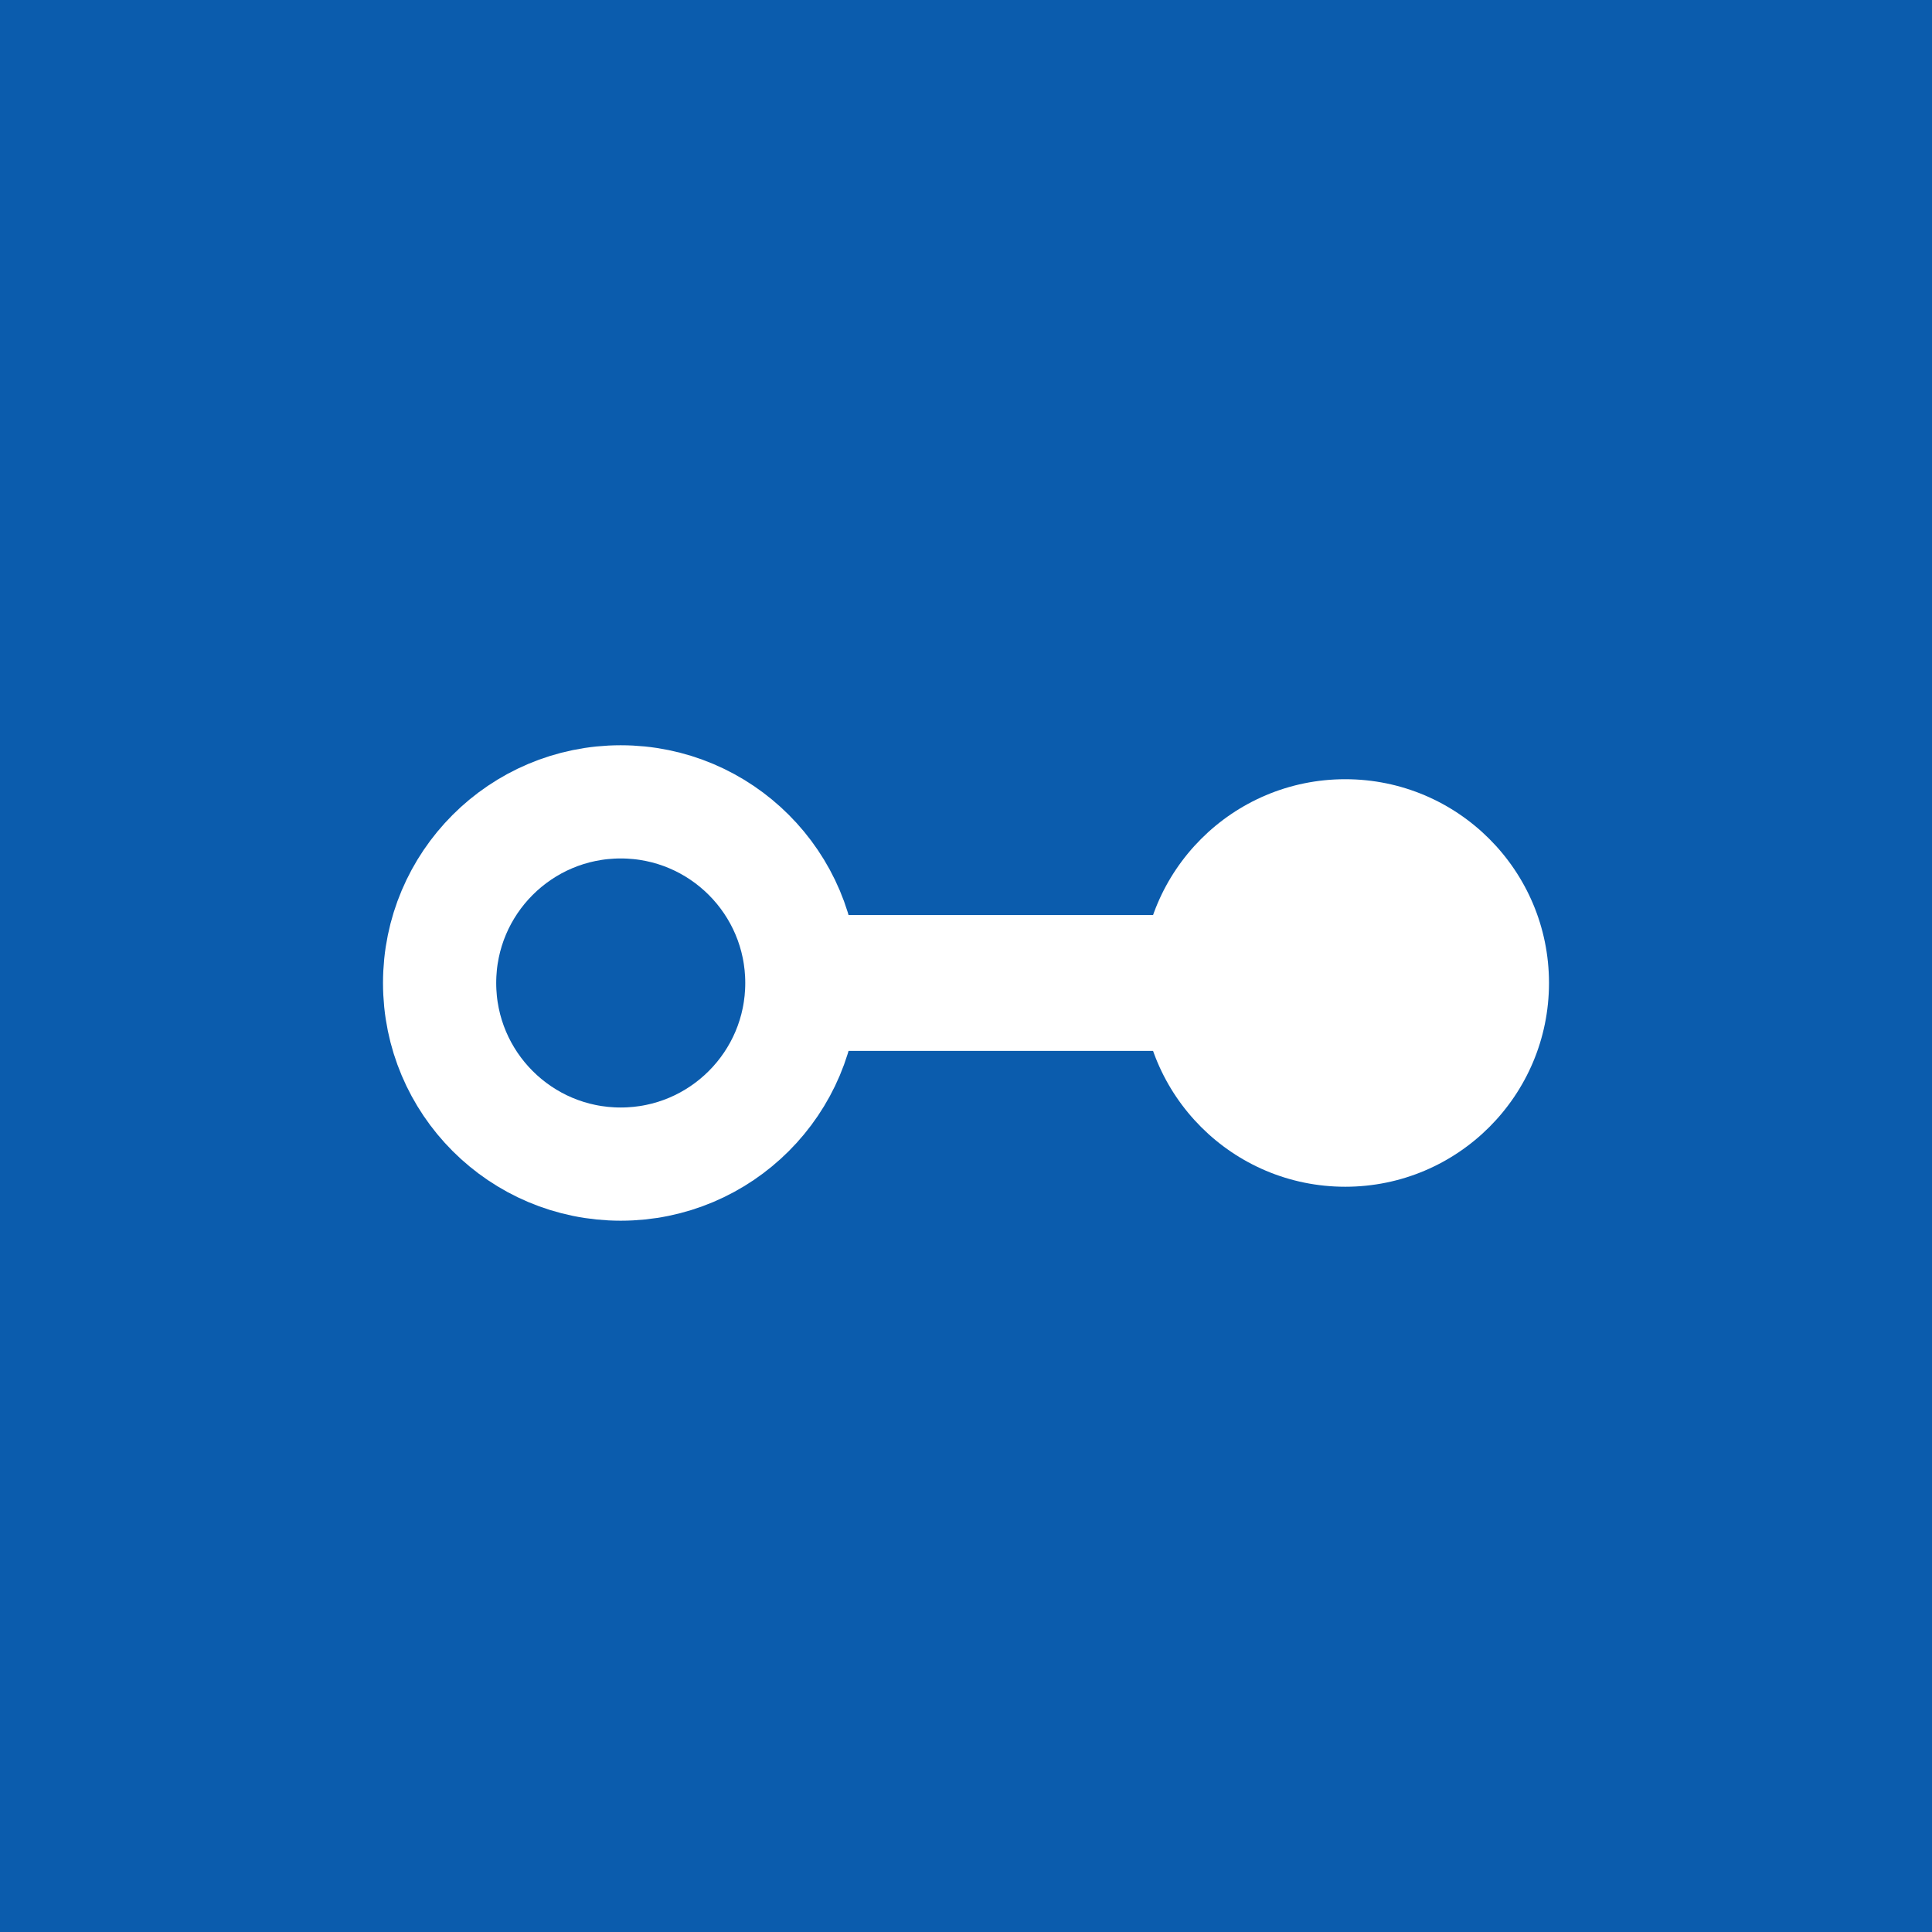
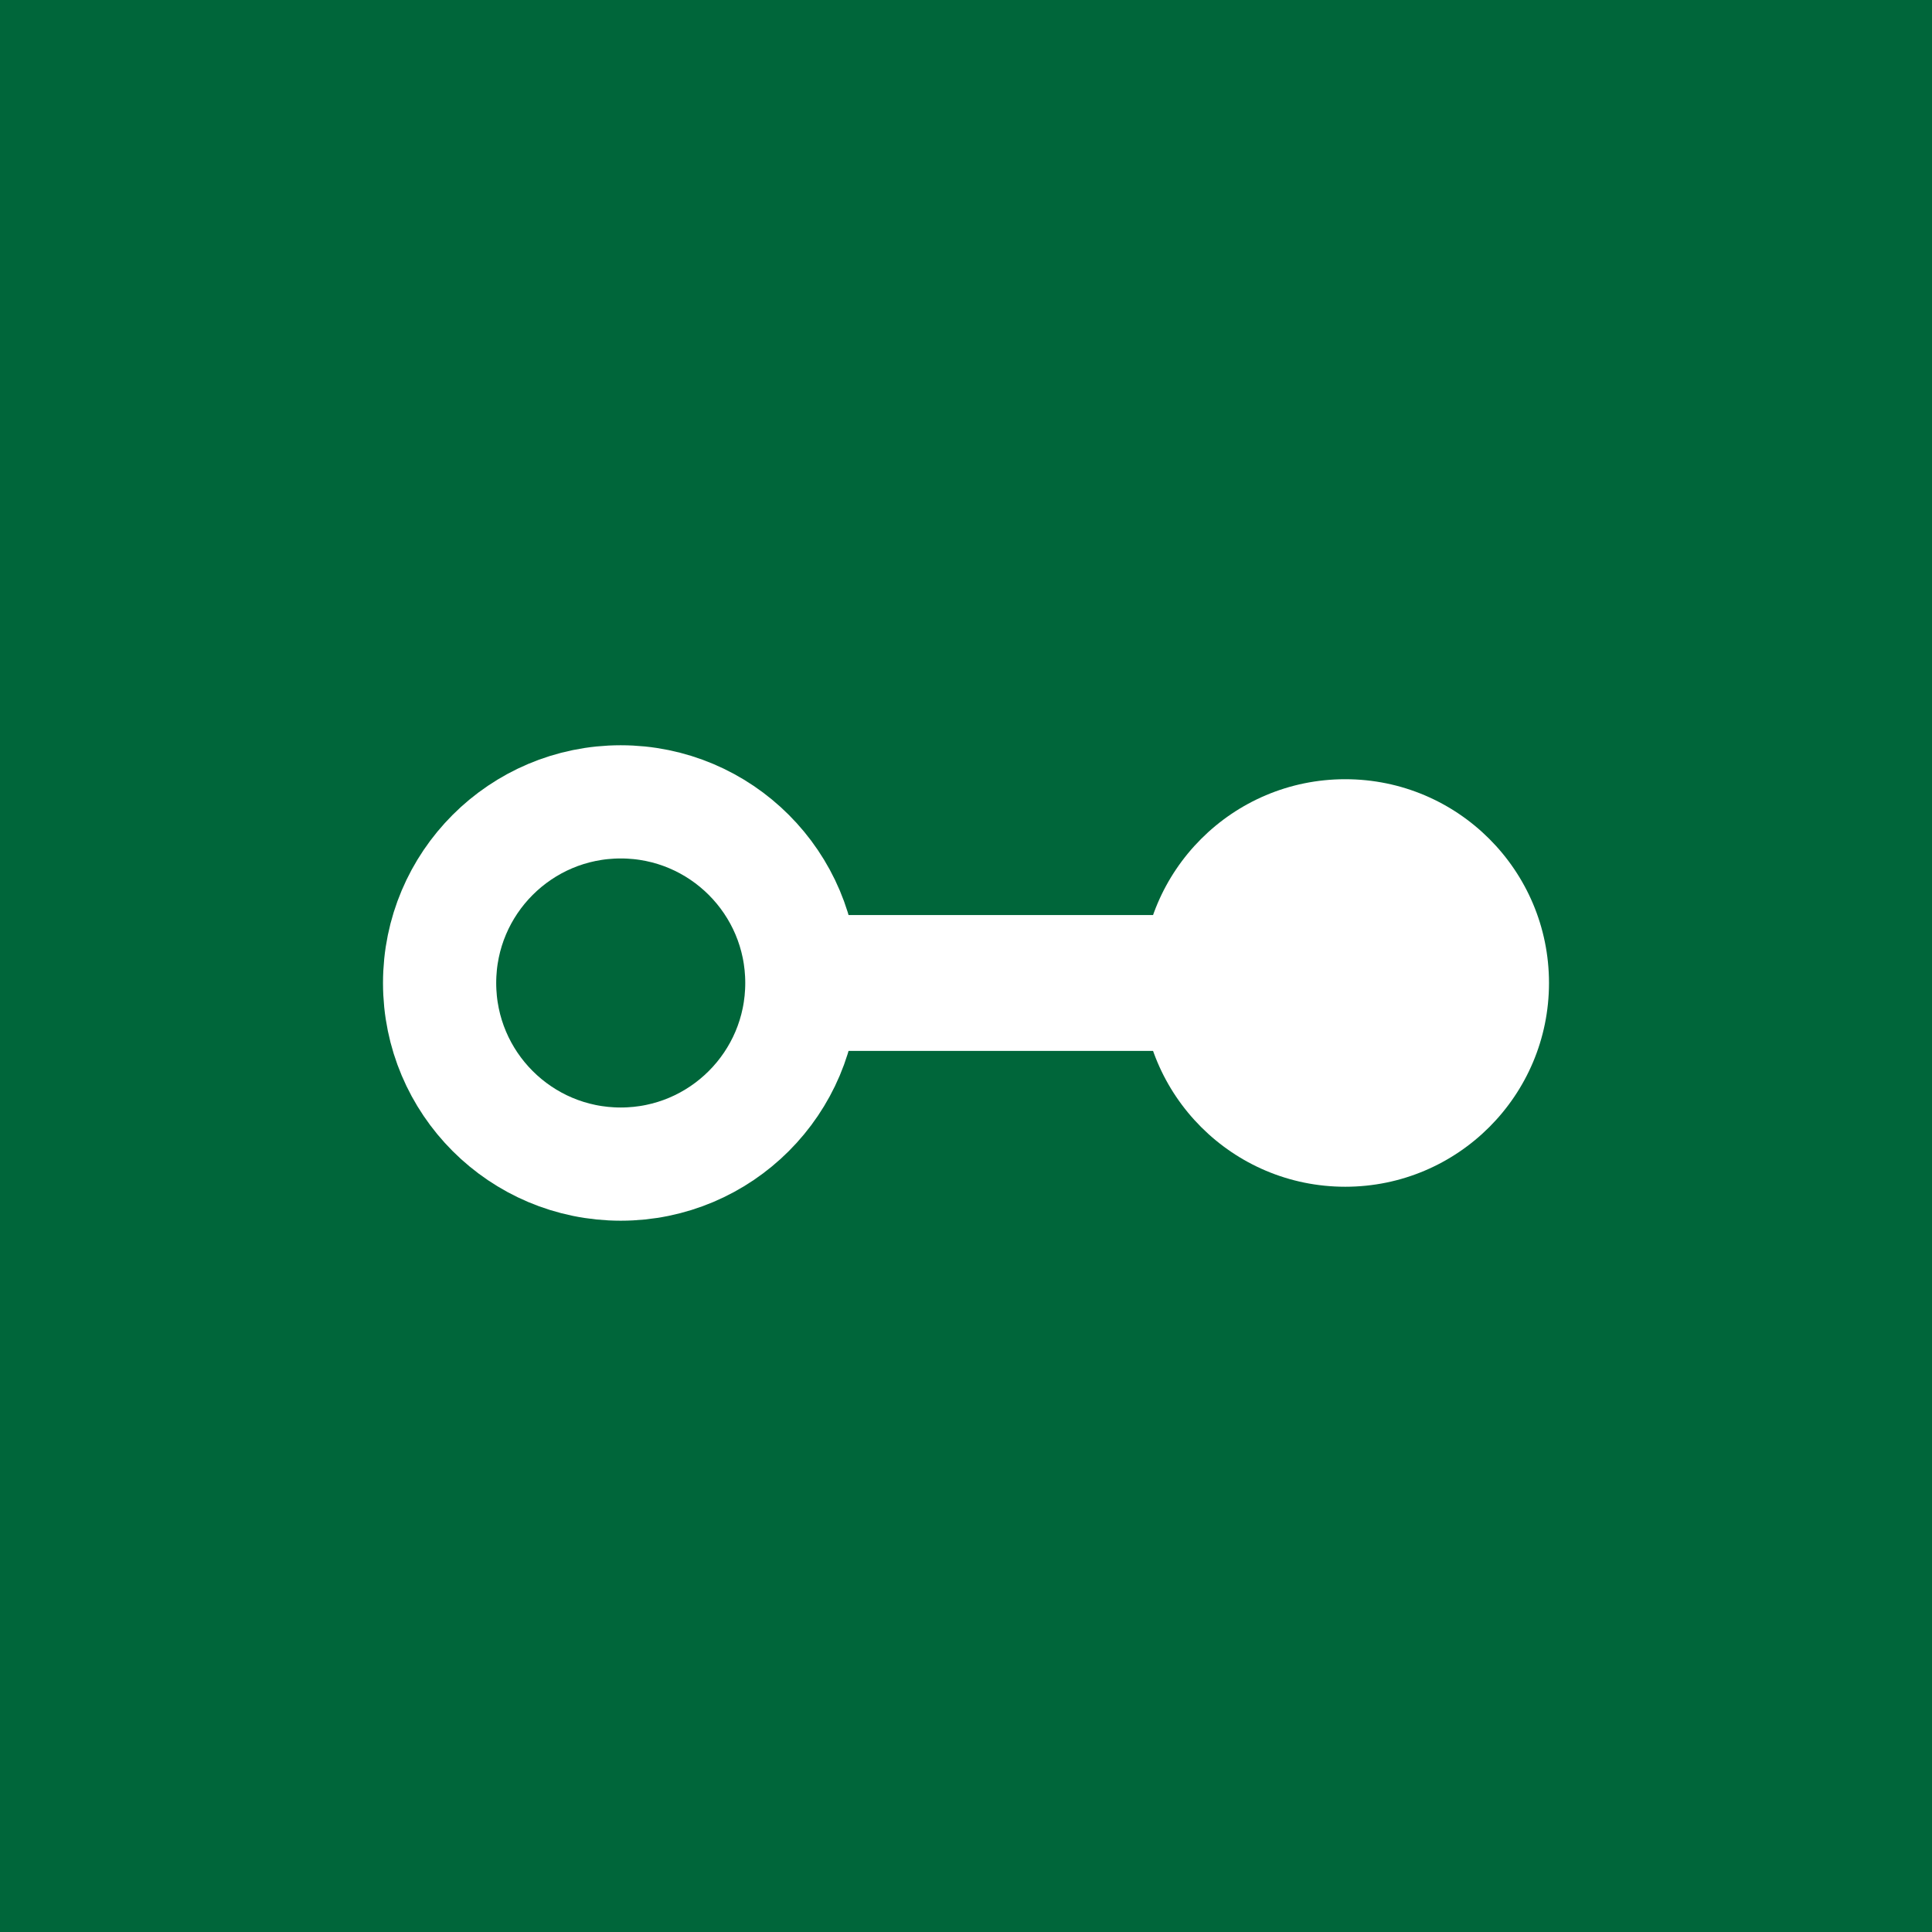
<svg xmlns="http://www.w3.org/2000/svg" viewBox="0 0 512 512">
-   <rect width="512" height="512" fill="#0b5cad" />
+   <rect width="512" height="512" fill="#00663A" />
  <g transform="translate(256 256) scale(12) translate(-13.625 -13.625)">
    <path d="M5 14h18" stroke="#fff" stroke-width="3" stroke-linecap="round" />
-     <circle cx="6" cy="14" r="4" fill="#0b5cad" stroke="#fff" stroke-width="2.5" />
+     <circle cx="6" cy="14" r="4" fill="#00663A" stroke="#fff" stroke-width="2.5" />
    <circle cx="22" cy="14" r="4.5" fill="#fff" />
  </g>
</svg>
